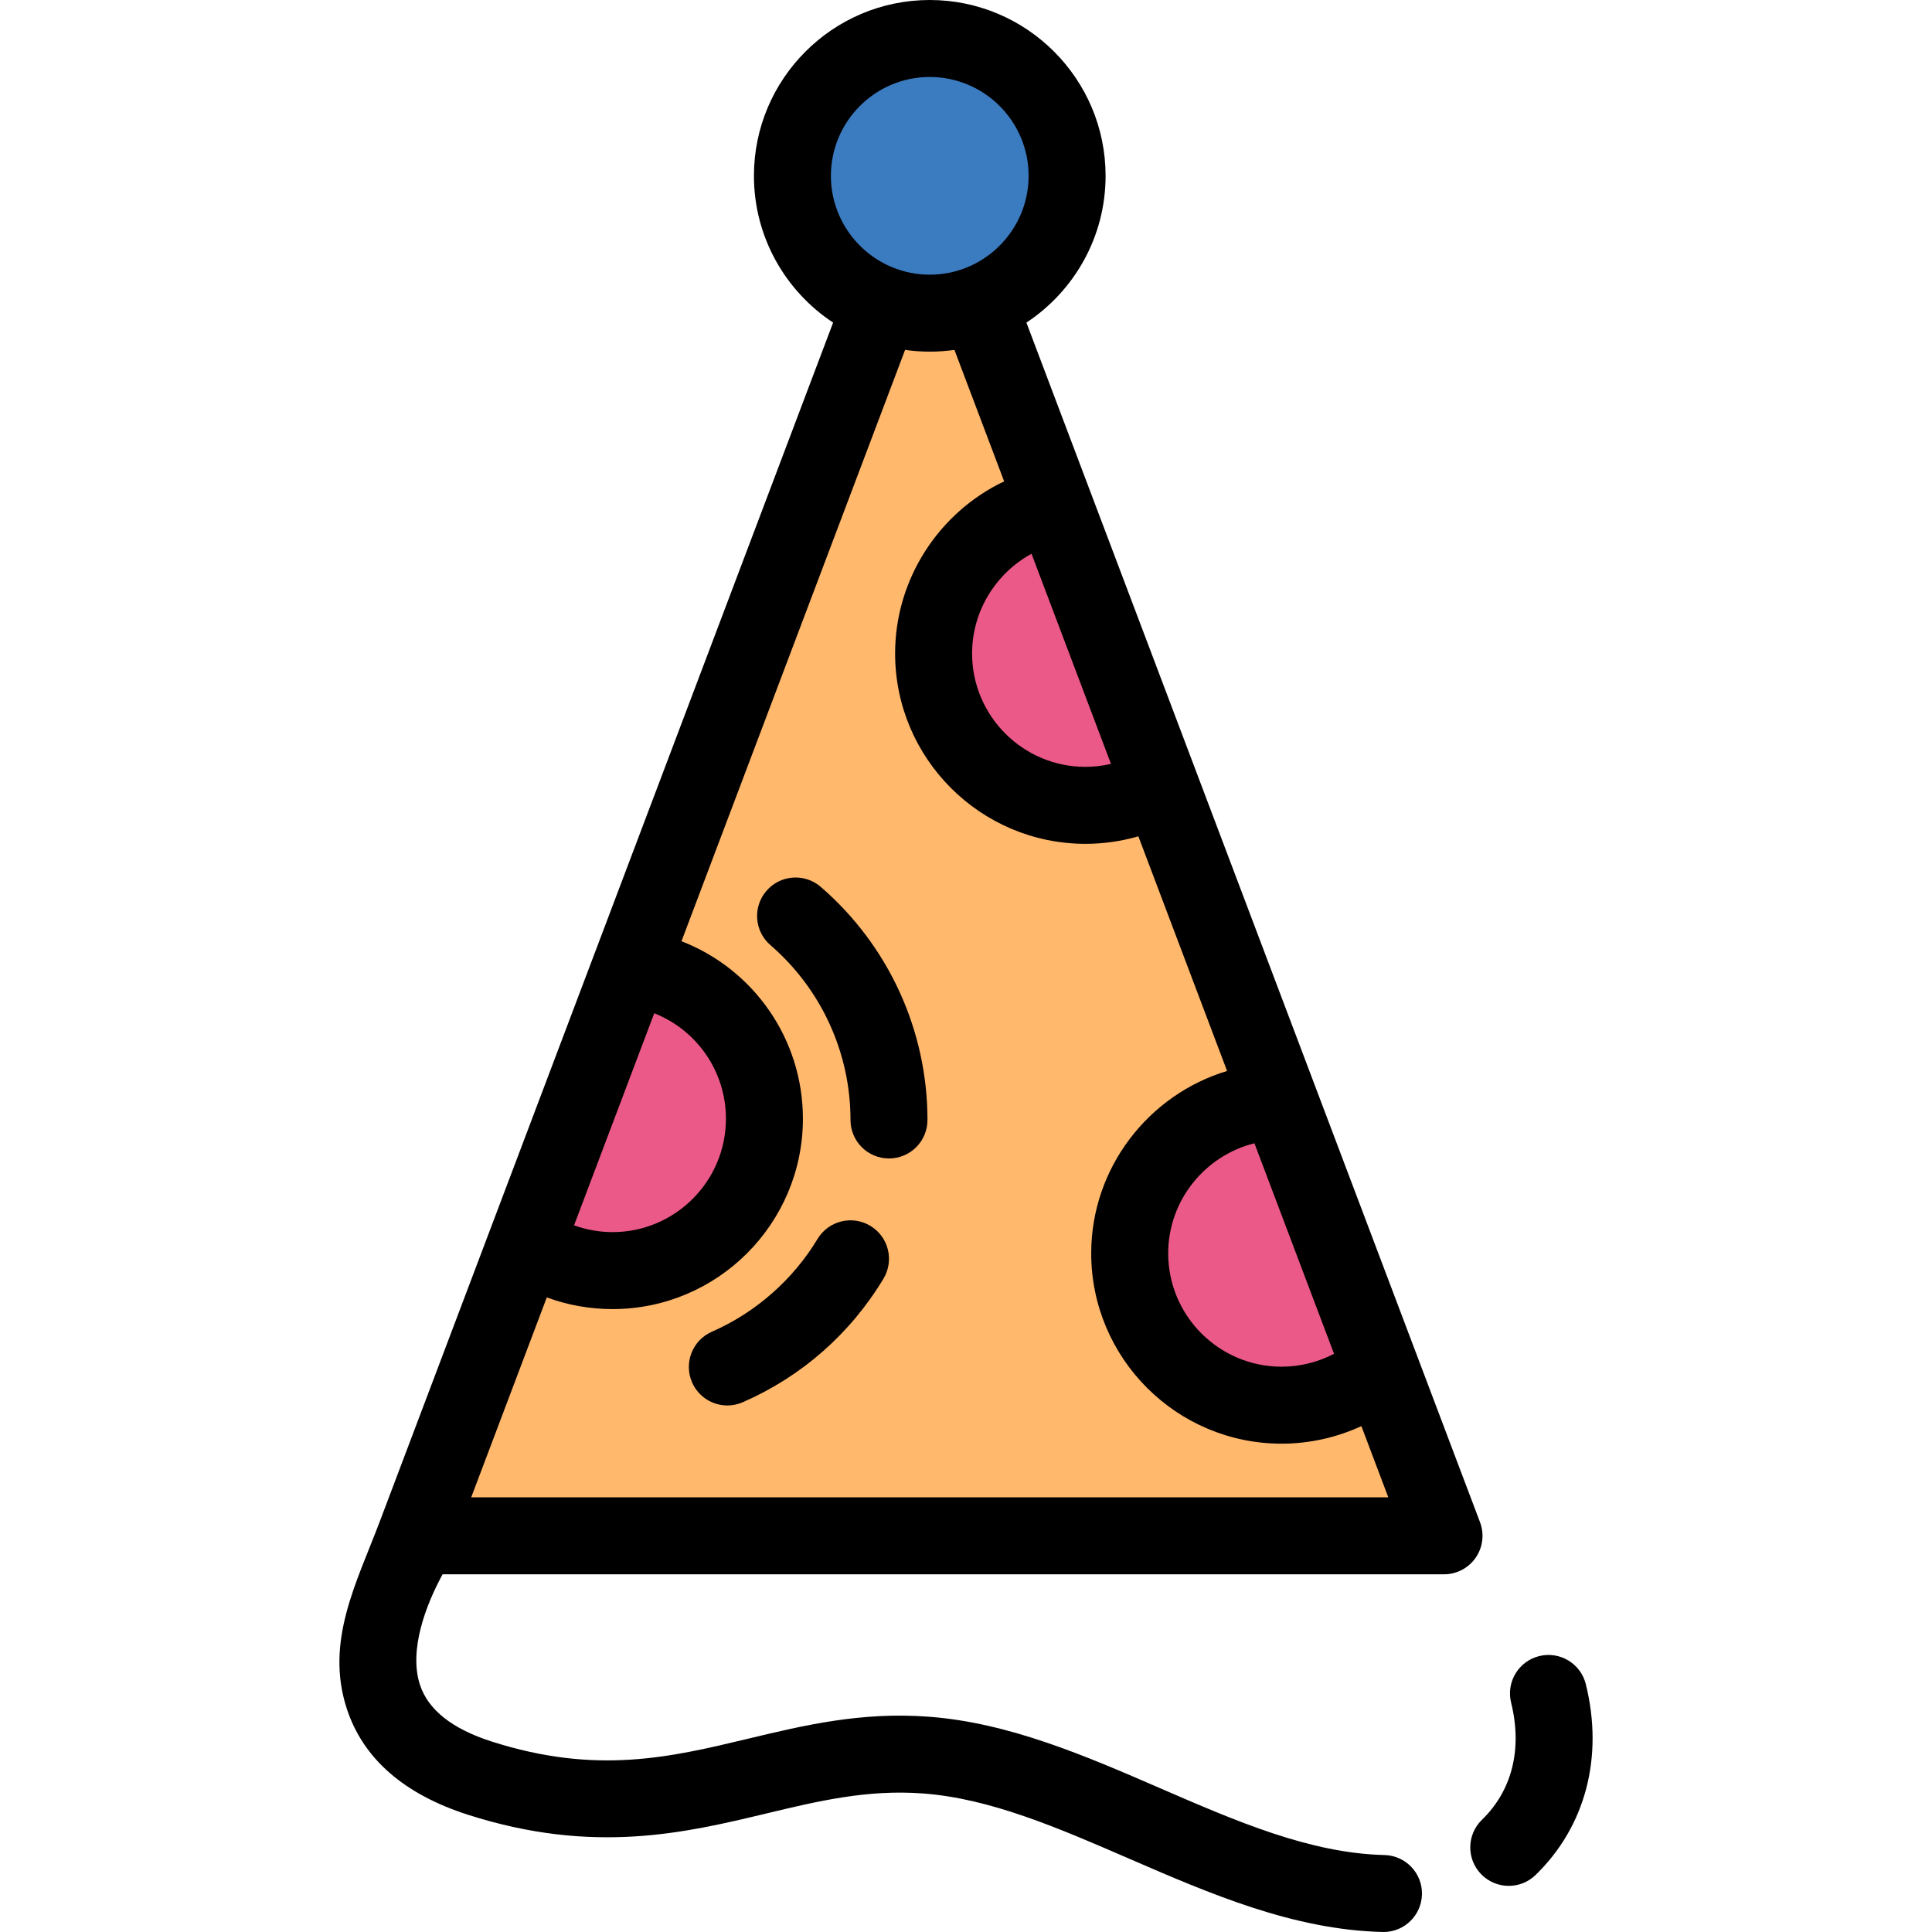
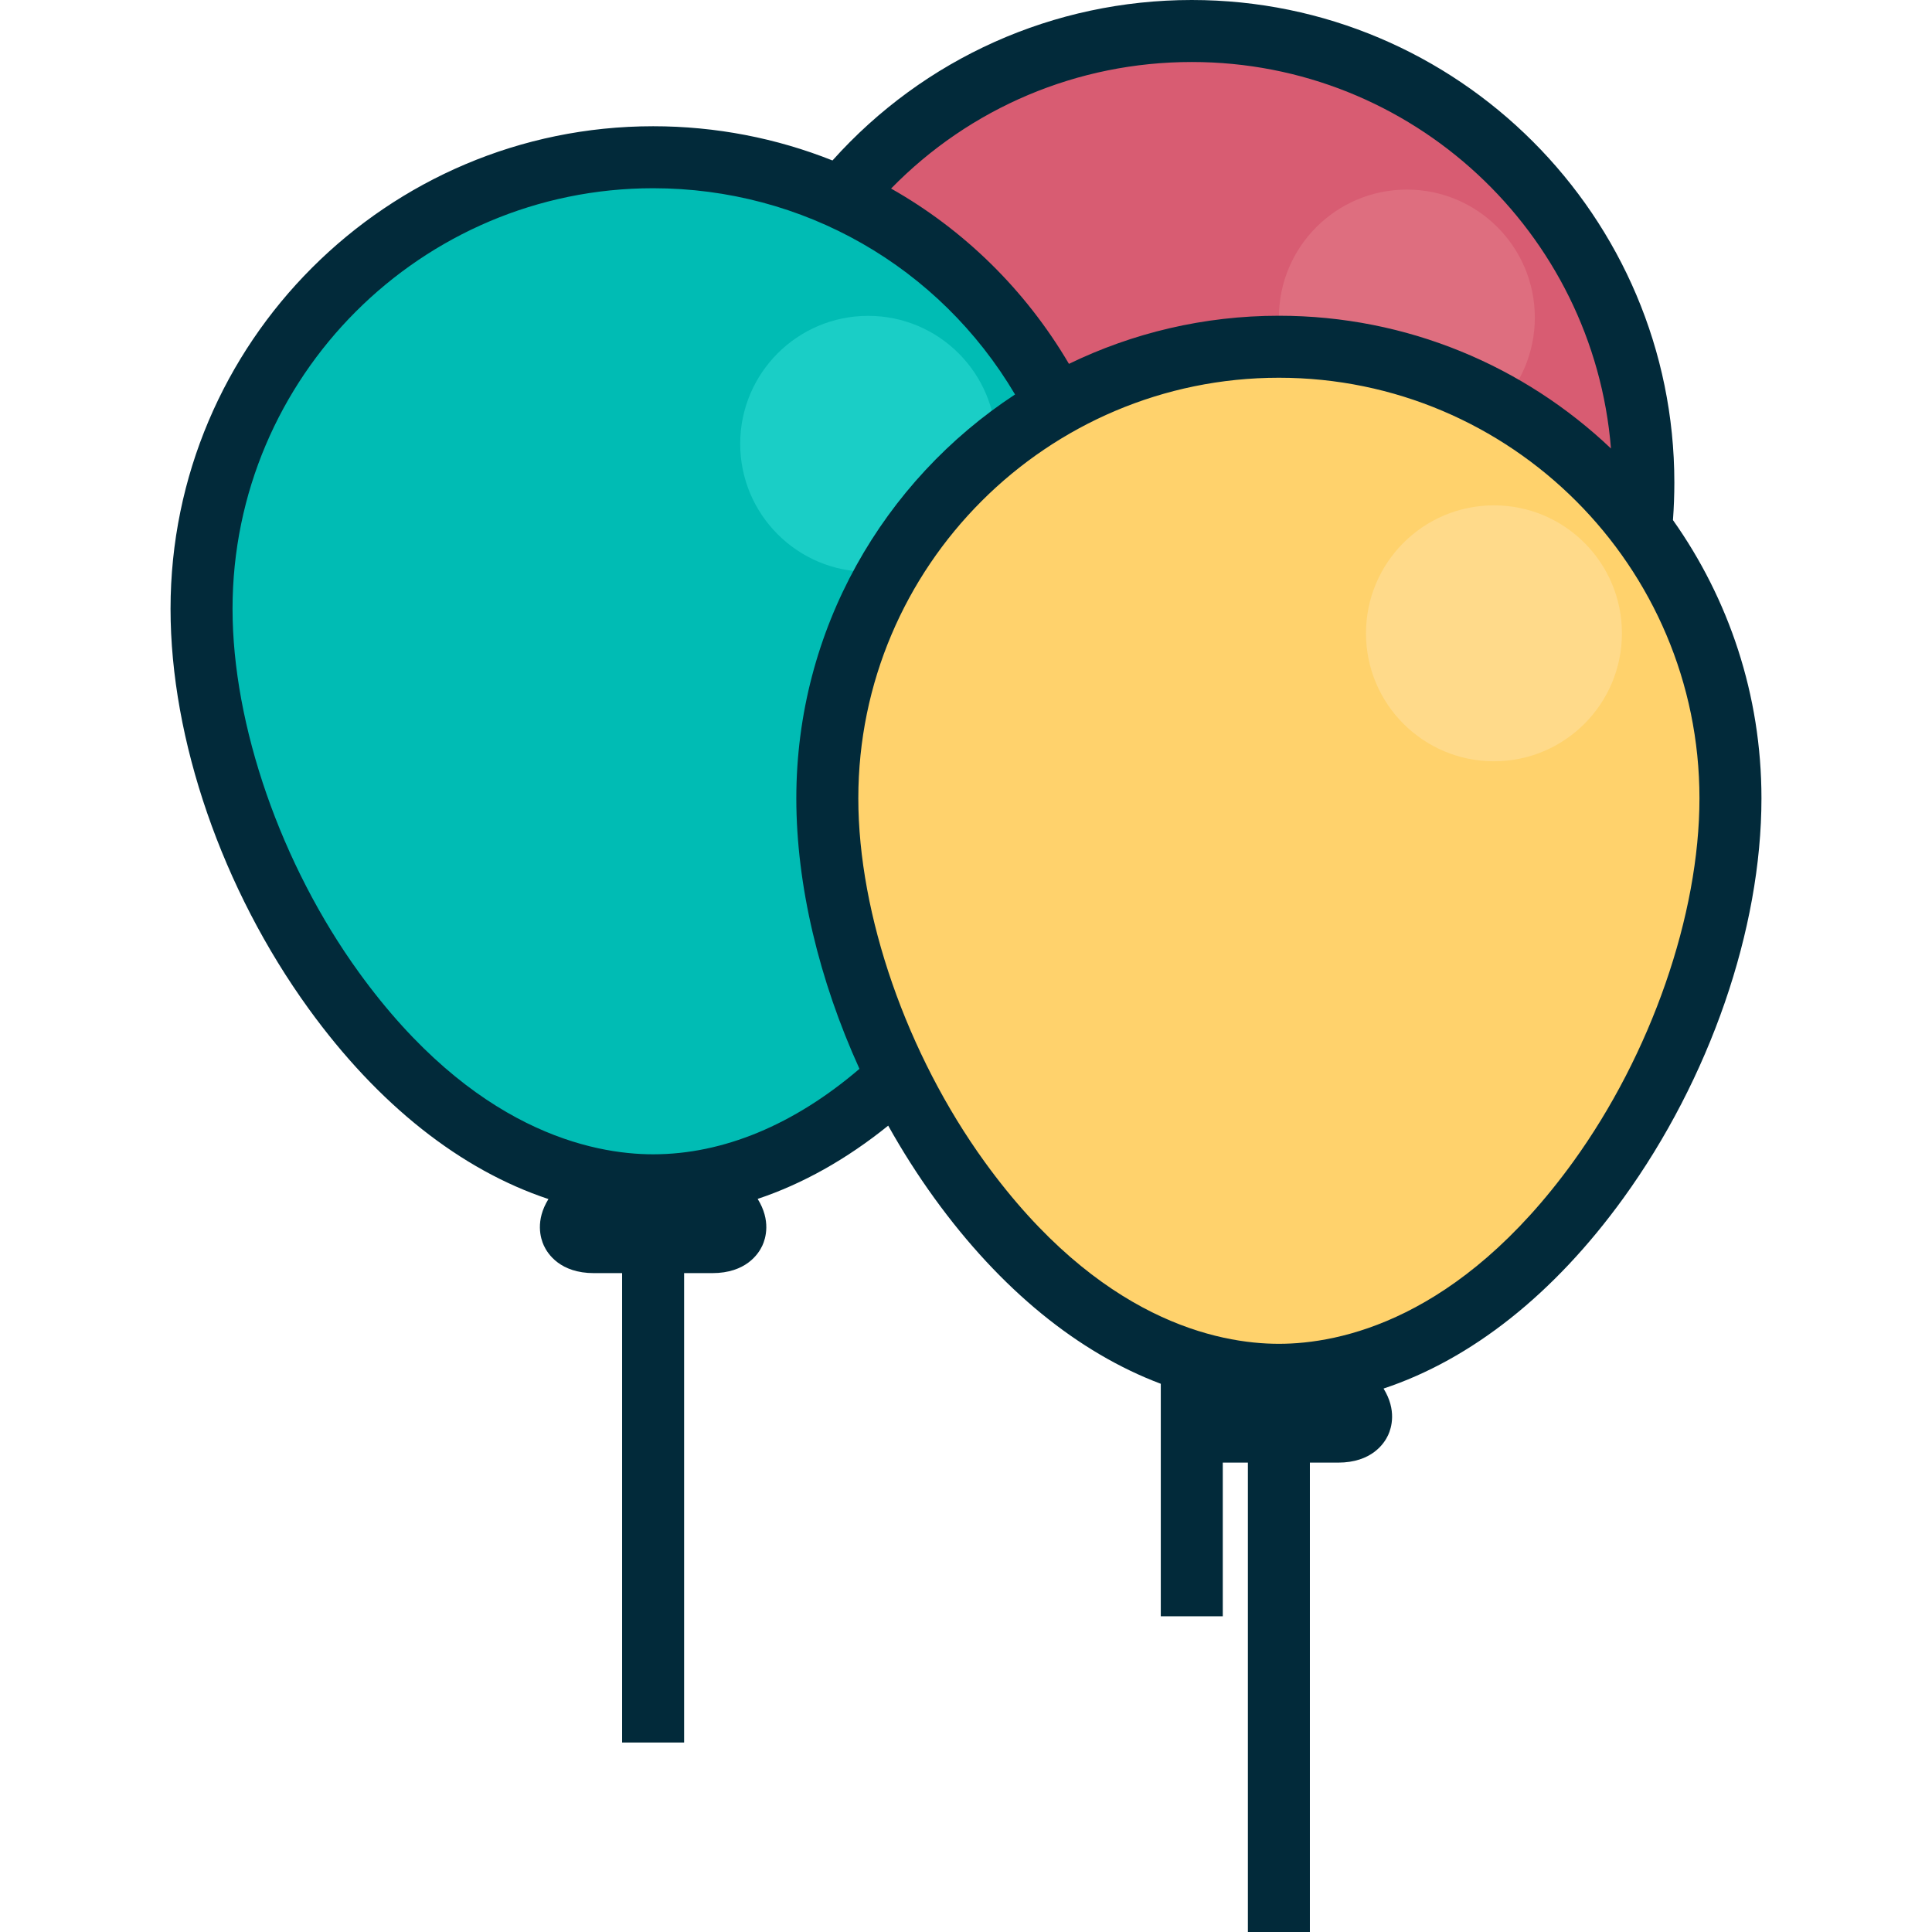
- <svg xmlns="http://www.w3.org/2000/svg" version="1.1" id="Layer_1" x="0px" y="0px" viewBox="0 0 501.986 501.986" style="enable-background:new 0 0 501.986 501.986;" xml:space="preserve">
-   <g>
-     <path style="fill:#EB5989;" d="M198.617,290.673c0-20.237-15.236-36.906-34.86-39.187l-27.08,71.617   c6.379,4.43,14.123,7.034,22.478,7.034C180.949,330.136,198.617,312.468,198.617,290.673z" />
-     <path style="fill:#EB5989;" d="M242.576,169.786c0,21.795,17.668,39.463,39.463,39.463c7.073,0,13.706-1.87,19.447-5.129   l-27.585-72.953C256.011,134.919,242.576,150.782,242.576,169.786z" />
-     <path style="fill:#EB5989;" d="M293.528,325.64c0,21.795,17.668,39.463,39.463,39.463c9.843,0,18.836-3.612,25.749-9.572   l-26.221-69.343C310.943,286.443,293.528,304.004,293.528,325.64z" />
-     <g>
-       <path style="fill:#FFB86C;" d="M358.74,355.531c-6.912,5.96-15.906,9.572-25.749,9.572c-21.795,0-39.463-17.668-39.463-39.463    c0-21.637,17.415-39.197,38.991-39.451l-31.033-82.069c-5.741,3.259-12.374,5.129-19.447,5.129    c-21.795,0-39.463-17.668-39.463-39.463c0-19.004,13.435-34.867,31.325-38.619l-19.702-52.103    c-3.925,1.485-8.177,2.304-12.622,2.304s-8.697-0.819-12.622-2.304l-65.198,172.421c19.625,2.281,34.86,18.95,34.86,39.187    c0,21.795-17.668,39.463-39.463,39.463c-8.355,0-16.098-2.604-22.478-7.034l-28.717,75.944h267.235L358.74,355.531z" />
-       <path style="fill:#3B7BC0;" d="M241.577,10c-19.708,0-35.684,15.977-35.684,35.684c0,15.263,9.586,28.281,23.062,33.38    c3.925,1.485,8.177,2.304,12.622,2.304s8.697-0.819,12.622-2.304c13.477-5.099,23.062-18.117,23.062-33.38    C277.261,25.977,261.285,10,241.577,10z" />
-     </g>
-     <g>
-       <path d="M412.042,437.603c-1.325-5.363-6.746-8.637-12.106-7.31c-5.361,1.324-8.635,6.745-7.31,12.106    c2.967,12.009,0.278,22.813-7.57,30.42c-3.966,3.845-4.064,10.176-0.221,14.141c1.962,2.023,4.57,3.04,7.182,3.04    c2.507,0,5.018-0.938,6.959-2.819C411.955,474.599,416.718,456.528,412.042,437.603z" />
-       <path d="M375.195,409.047c3.285,0,6.36-1.613,8.228-4.315s2.288-6.149,1.126-9.222l-16.455-43.516l-26.221-69.343l-31.032-82.068    l-27.586-72.953L266.69,83.821c12.382-8.181,20.572-22.217,20.572-38.137C287.261,20.494,266.767,0,241.577,0    s-45.685,20.494-45.685,45.685c0,15.919,8.19,29.956,20.573,38.137l-62.062,164.127l-27.081,71.617L98.606,395.51    c-5.946,15.72-14.174,30.97-8.524,48.382c4.215,12.992,14.833,22.293,31.557,27.646c32.562,10.419,56.409,4.704,77.448-0.34    c13.504-3.237,26.257-6.289,40.743-5.208c17.516,1.314,35.012,8.903,53.536,16.938c20.957,9.089,42.627,18.488,65.856,19.055    c0.084,0.002,0.166,0.003,0.249,0.003c5.409,0,9.859-4.318,9.992-9.756c0.135-5.521-4.232-10.106-9.753-10.241    c-19.335-0.472-38.304-8.699-58.387-17.409c-19.23-8.341-39.116-16.966-59.998-18.532c-17.604-1.322-32.497,2.249-46.901,5.702    c-20.288,4.863-39.451,9.458-66.691,0.74c-10.226-3.272-16.49-8.228-18.616-14.729c-2.985-9.125,1.665-21.001,5.879-28.712    h260.199V409.047z M346.619,351.75c-4.179,2.185-8.851,3.354-13.627,3.354c-16.246,0-29.463-13.218-29.463-29.464    c0-13.743,9.578-25.398,22.407-28.586L346.619,351.75z M268.017,143.882l20.645,54.596c-2.165,0.5-4.386,0.771-6.623,0.771    c-16.246,0-29.464-13.217-29.464-29.463C252.575,158.814,258.735,148.937,268.017,143.882z M215.892,45.685    c0-14.162,11.522-25.685,25.685-25.685s25.684,11.522,25.684,25.685c0,7.299-3.065,13.891-7.97,18.572    c-4.612,4.401-10.85,7.113-17.714,7.113c-6.863,0-13.101-2.711-17.714-7.112C218.958,59.576,215.892,52.983,215.892,45.685z     M169.99,263.274c11.002,4.337,18.627,15.055,18.627,27.399c0,16.246-13.217,29.463-29.463,29.463    c-3.449,0-6.817-0.613-9.998-1.764L169.99,263.274z M142.073,337.104c5.426,2,11.188,3.032,17.081,3.032    c27.274,0,49.463-22.188,49.463-49.463c0-20.822-12.925-38.901-31.549-46.117L235.167,90.91c2.096,0.296,4.234,0.459,6.41,0.459    c2.176,0,4.314-0.163,6.41-0.459l12.916,34.159c-16.917,8.042-28.328,25.372-28.328,44.717c0,27.274,22.189,49.463,49.463,49.463    c4.661,0,9.291-0.663,13.74-1.949l23.053,60.966c-20.369,6.135-35.304,25.131-35.304,47.374c0,27.274,22.189,49.464,49.463,49.464    c7.21,0,14.28-1.58,20.732-4.563l6.998,18.506H122.431L142.073,337.104z" />
-     </g>
-     <path d="M230.983,301c-5.523,0-10-4.478-10-10c0-17.453-7.583-34.012-20.806-45.431c-4.18-3.609-4.642-9.925-1.032-14.104   c3.609-4.18,9.924-4.643,14.104-1.032c17.625,15.221,27.733,37.297,27.733,60.567C240.983,296.522,236.506,301,230.983,301z" />
-     <path d="M188.989,365.178c-3.855,0-7.527-2.241-9.169-6c-2.211-5.061,0.099-10.956,5.16-13.167   c11.307-4.939,21.052-13.497,27.438-24.097c2.852-4.73,8.996-6.252,13.727-3.404c4.73,2.851,6.254,8.996,3.404,13.727   c-8.63,14.322-21.273,25.423-36.562,32.103C191.683,364.907,190.324,365.178,188.989,365.178z" />
-   </g>
+ <svg xmlns="http://www.w3.org/2000/svg" version="1.1" id="Layer_1" x="0px" y="0px" viewBox="0 0 512 512" style="enable-background:new 0 0 512 512;" xml:space="preserve">
+   <path style="fill:#B04C5C;" d="M323.14,272.624c-4.017-4.723-10.592-4.723-14.608,0l-12.342,14.509  c-4.017,4.723-2.23,8.587,3.969,8.587h31.352c6.199,0,7.987-3.864,3.969-8.587L323.14,272.624z" />
+   <path style="fill:#D85C72;" d="M435.506,127.887c0-66.094-53.578-119.672-119.67-119.672S196.164,61.793,196.164,127.887  c0,66.092,53.58,152.775,119.672,152.775S435.506,193.98,435.506,127.887z" />
+   <circle style="fill:#DE6E7F;" cx="372.834" cy="84.153" r="33.911" />
+   <path style="fill:#00948D;" d="M180.386,306.078c-4.019-4.724-10.592-4.724-14.609,0l-12.342,14.507  c-4.017,4.723-2.23,8.587,3.971,8.587h31.352c6.199,0,7.986-3.864,3.968-8.587L180.386,306.078z" />
+   <path style="fill:#00BCB4;" d="M292.751,161.341c0-66.094-53.577-119.672-119.671-119.672c-66.092,0-119.671,53.58-119.671,119.672  s53.578,152.776,119.671,152.776C239.174,314.117,292.751,227.435,292.751,161.341z" />
+   <circle style="fill:#1ACEC6;" cx="230.071" cy="117.615" r="33.911" />
+   <path style="fill:#FFB819;" d="M346.222,356.3c-4.018-4.722-10.591-4.722-14.607,0l-12.342,14.509  c-4.018,4.723-2.231,8.587,3.969,8.587h31.351c6.201,0,7.987-3.864,3.971-8.587L346.222,356.3z" />
+   <path style="fill:#FFD26C;" d="M458.59,211.562c0-66.094-53.577-119.673-119.671-119.673c-66.091,0-119.671,53.58-119.671,119.673  c0,66.092,53.58,152.775,119.671,152.775C405.012,364.338,458.59,277.656,458.59,211.562z" />
+   <circle style="fill:#FFDA8A;" cx="395.912" cy="167.835" r="33.911" />
+   <path style="fill:#022A3A;" d="M443.354,137.832c0.243-3.367,0.366-6.699,0.366-9.945C443.721,57.369,386.35,0,315.836,0  c-36.59,0-70.94,15.425-95.218,42.525c-14.827-5.905-30.901-9.07-47.537-9.07c-70.516,0-127.886,57.37-127.886,127.887  c0,34.682,13.686,74.303,36.61,105.988c18.433,25.477,40.351,42.732,63.54,50.432c-3.537,5.709-2.101,10.418-1.214,12.337  c1.014,2.193,4.335,7.292,13.274,7.292h7.461v124.39h16.43v-124.39h7.46c8.938,0,12.259-5.099,13.272-7.29  c0.891-1.923,2.329-6.65-1.242-12.379c11.907-3.979,23.546-10.496,34.596-19.414c3.719,6.65,7.814,13.098,12.261,19.245  c17.487,24.169,38.109,40.93,59.977,49.162v61.613h16.43V387.61h6.653V512h16.43V387.61h7.46c8.938,0,12.26-5.099,13.273-7.29  c0.887-1.918,2.324-6.627-1.212-12.338c23.189-7.699,45.107-24.953,63.54-50.432c22.924-31.684,36.61-71.306,36.61-105.988  C466.805,184.128,458.118,158.684,443.354,137.832z M315.836,16.43c58.417,0,106.476,45.177,111.088,102.428  c-22.944-21.792-53.939-35.183-88.005-35.183c-19.927,0-38.805,4.585-55.634,12.751c-11.599-19.72-27.922-35.586-47.139-46.457  C257.061,28.543,285.57,16.43,315.836,16.43z M173.081,305.902c-16.092,0-47.62-6.262-77.965-48.204  c-20.658-28.553-33.491-65.475-33.491-96.357c0-61.458,49.999-111.457,111.456-111.457c39.776,0,75.871,20.76,95.917,54.653  c-34.878,22.864-57.965,62.297-57.965,107.026c0,22.976,6.012,48.122,16.733,71.691  C210.445,298.082,191.644,305.902,173.081,305.902z M416.884,307.921c-30.345,41.941-61.872,48.203-77.966,48.203  c-16.091,0-47.62-6.262-77.965-48.204c-20.658-28.553-33.491-65.475-33.491-96.357c0-61.458,49.998-111.458,111.456-111.458  c61.457,0,111.456,50,111.456,111.458C450.375,242.445,437.542,279.367,416.884,307.921z" />
  <g>
</g>
  <g>
</g>
  <g>
</g>
  <g>
</g>
  <g>
</g>
  <g>
</g>
  <g>
</g>
  <g>
</g>
  <g>
</g>
  <g>
</g>
  <g>
</g>
  <g>
</g>
  <g>
</g>
  <g>
</g>
  <g>
</g>
</svg>
